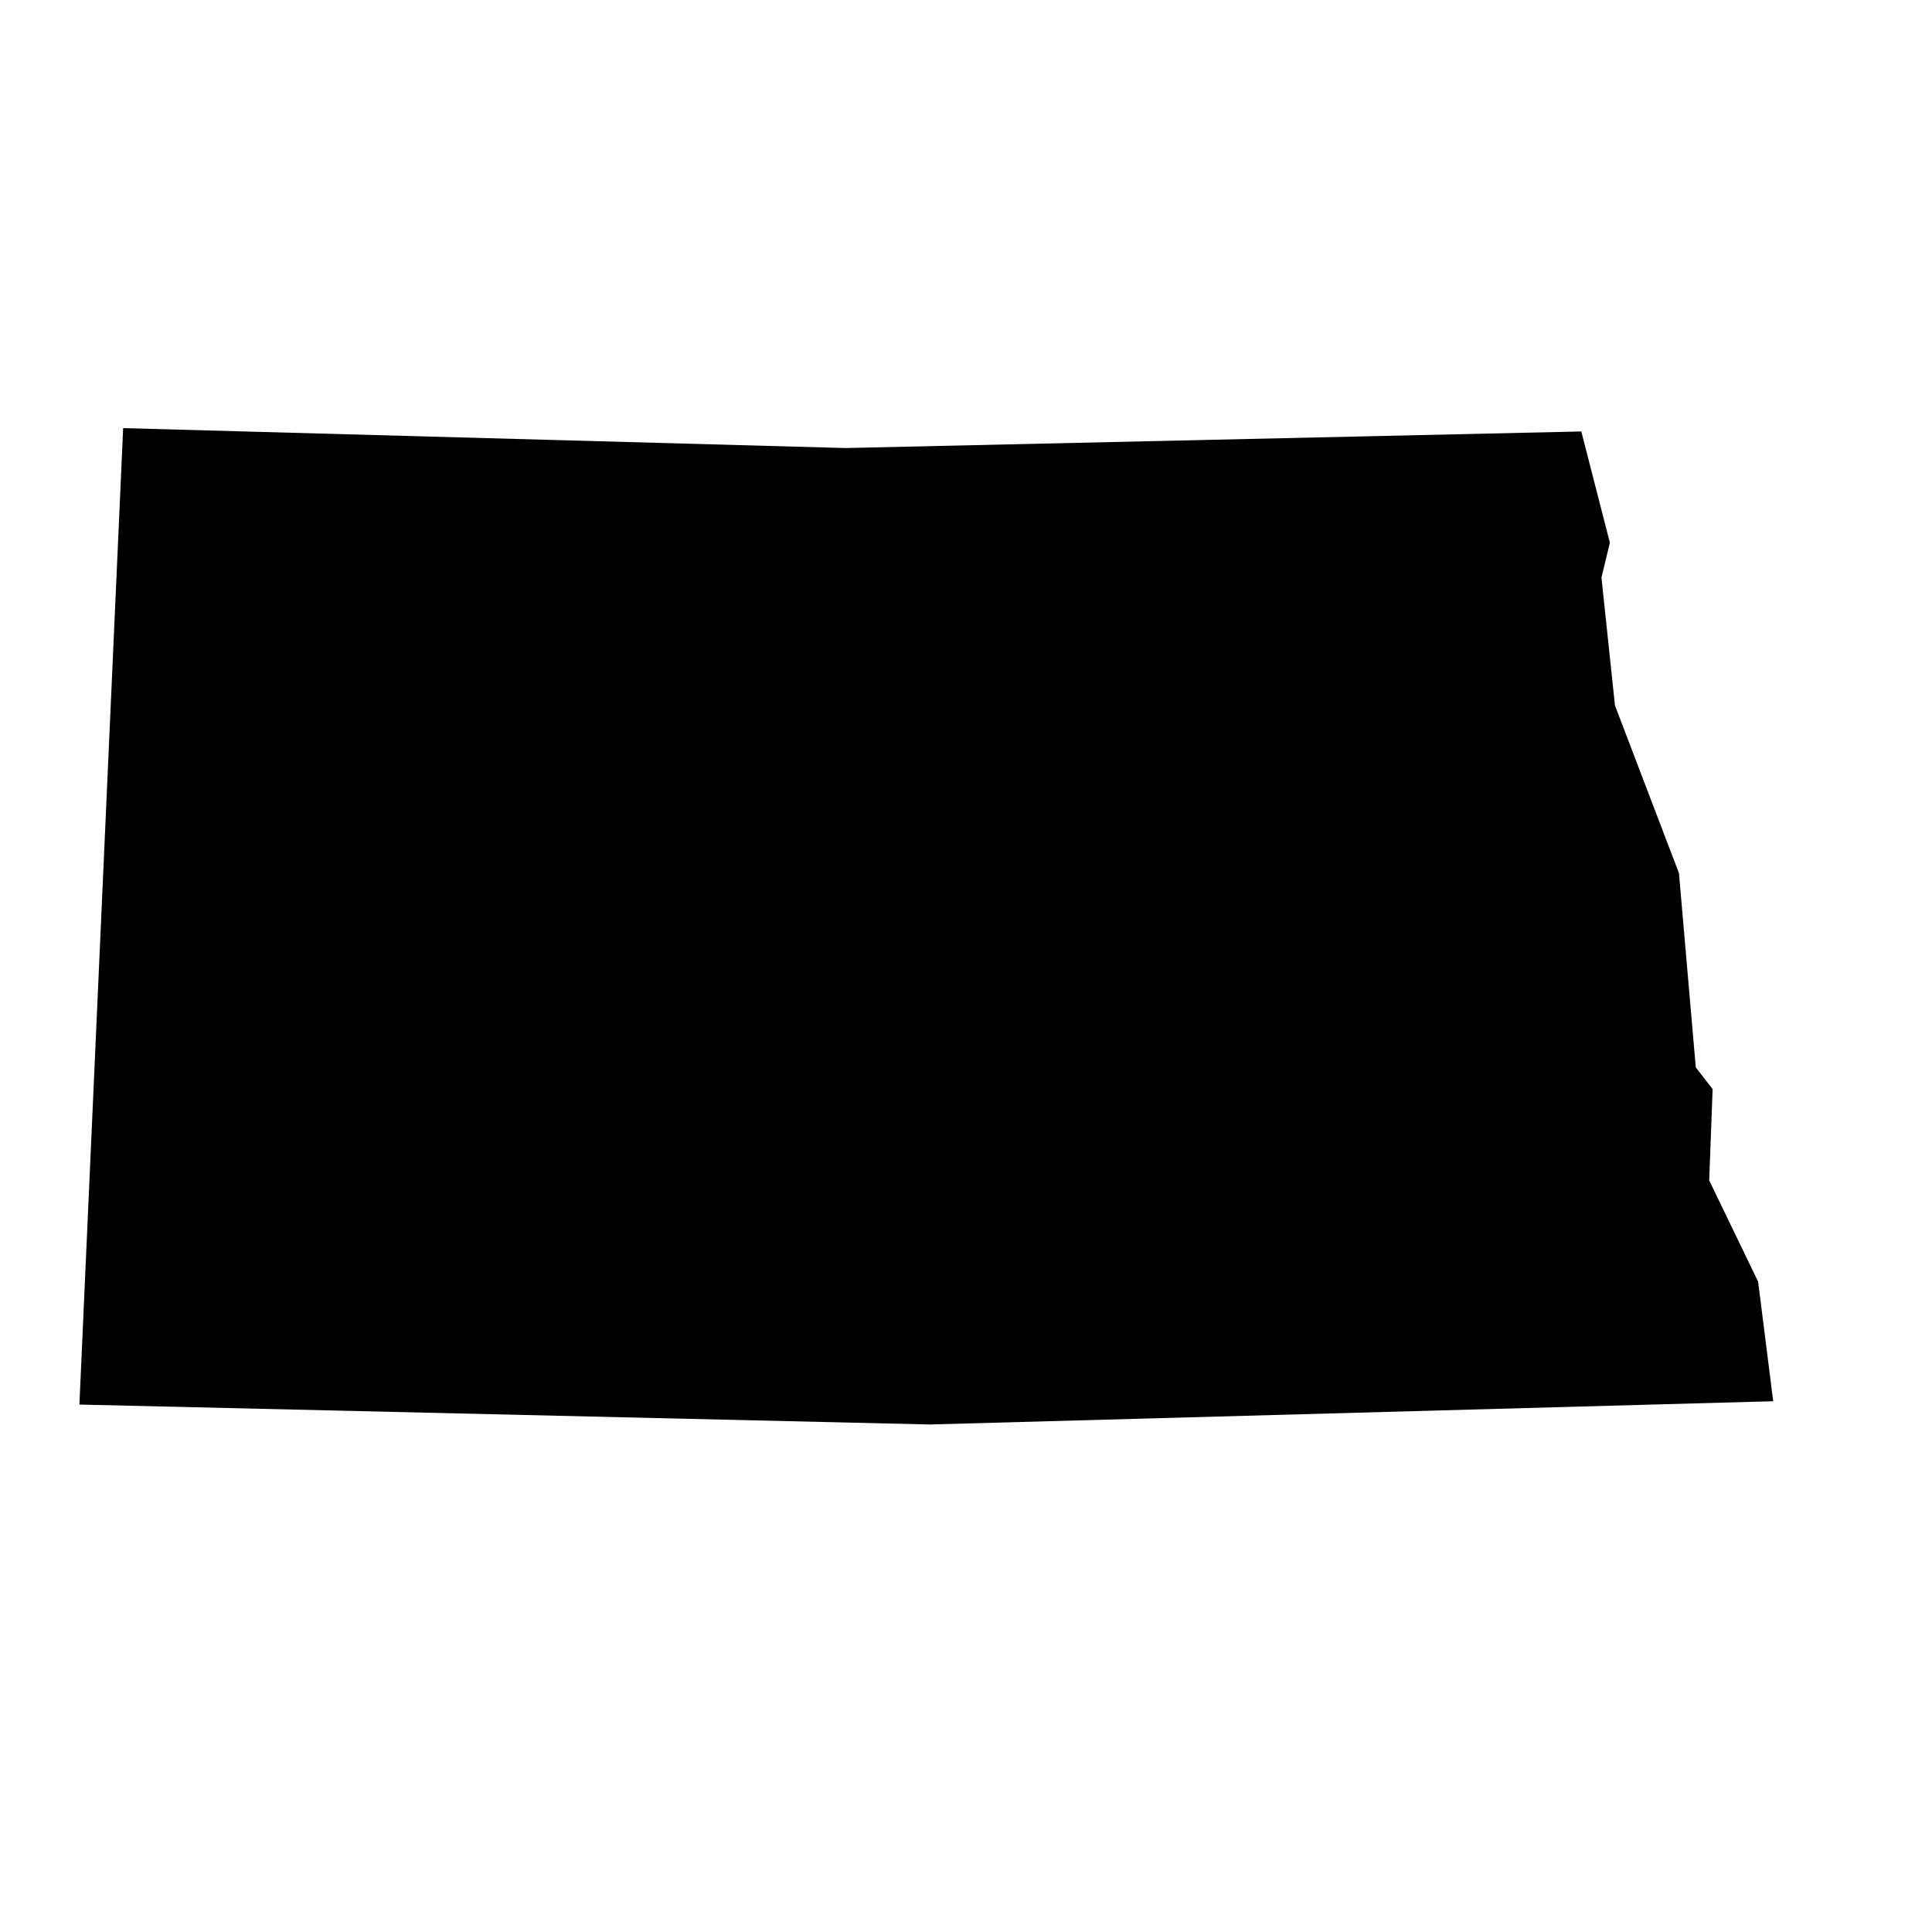
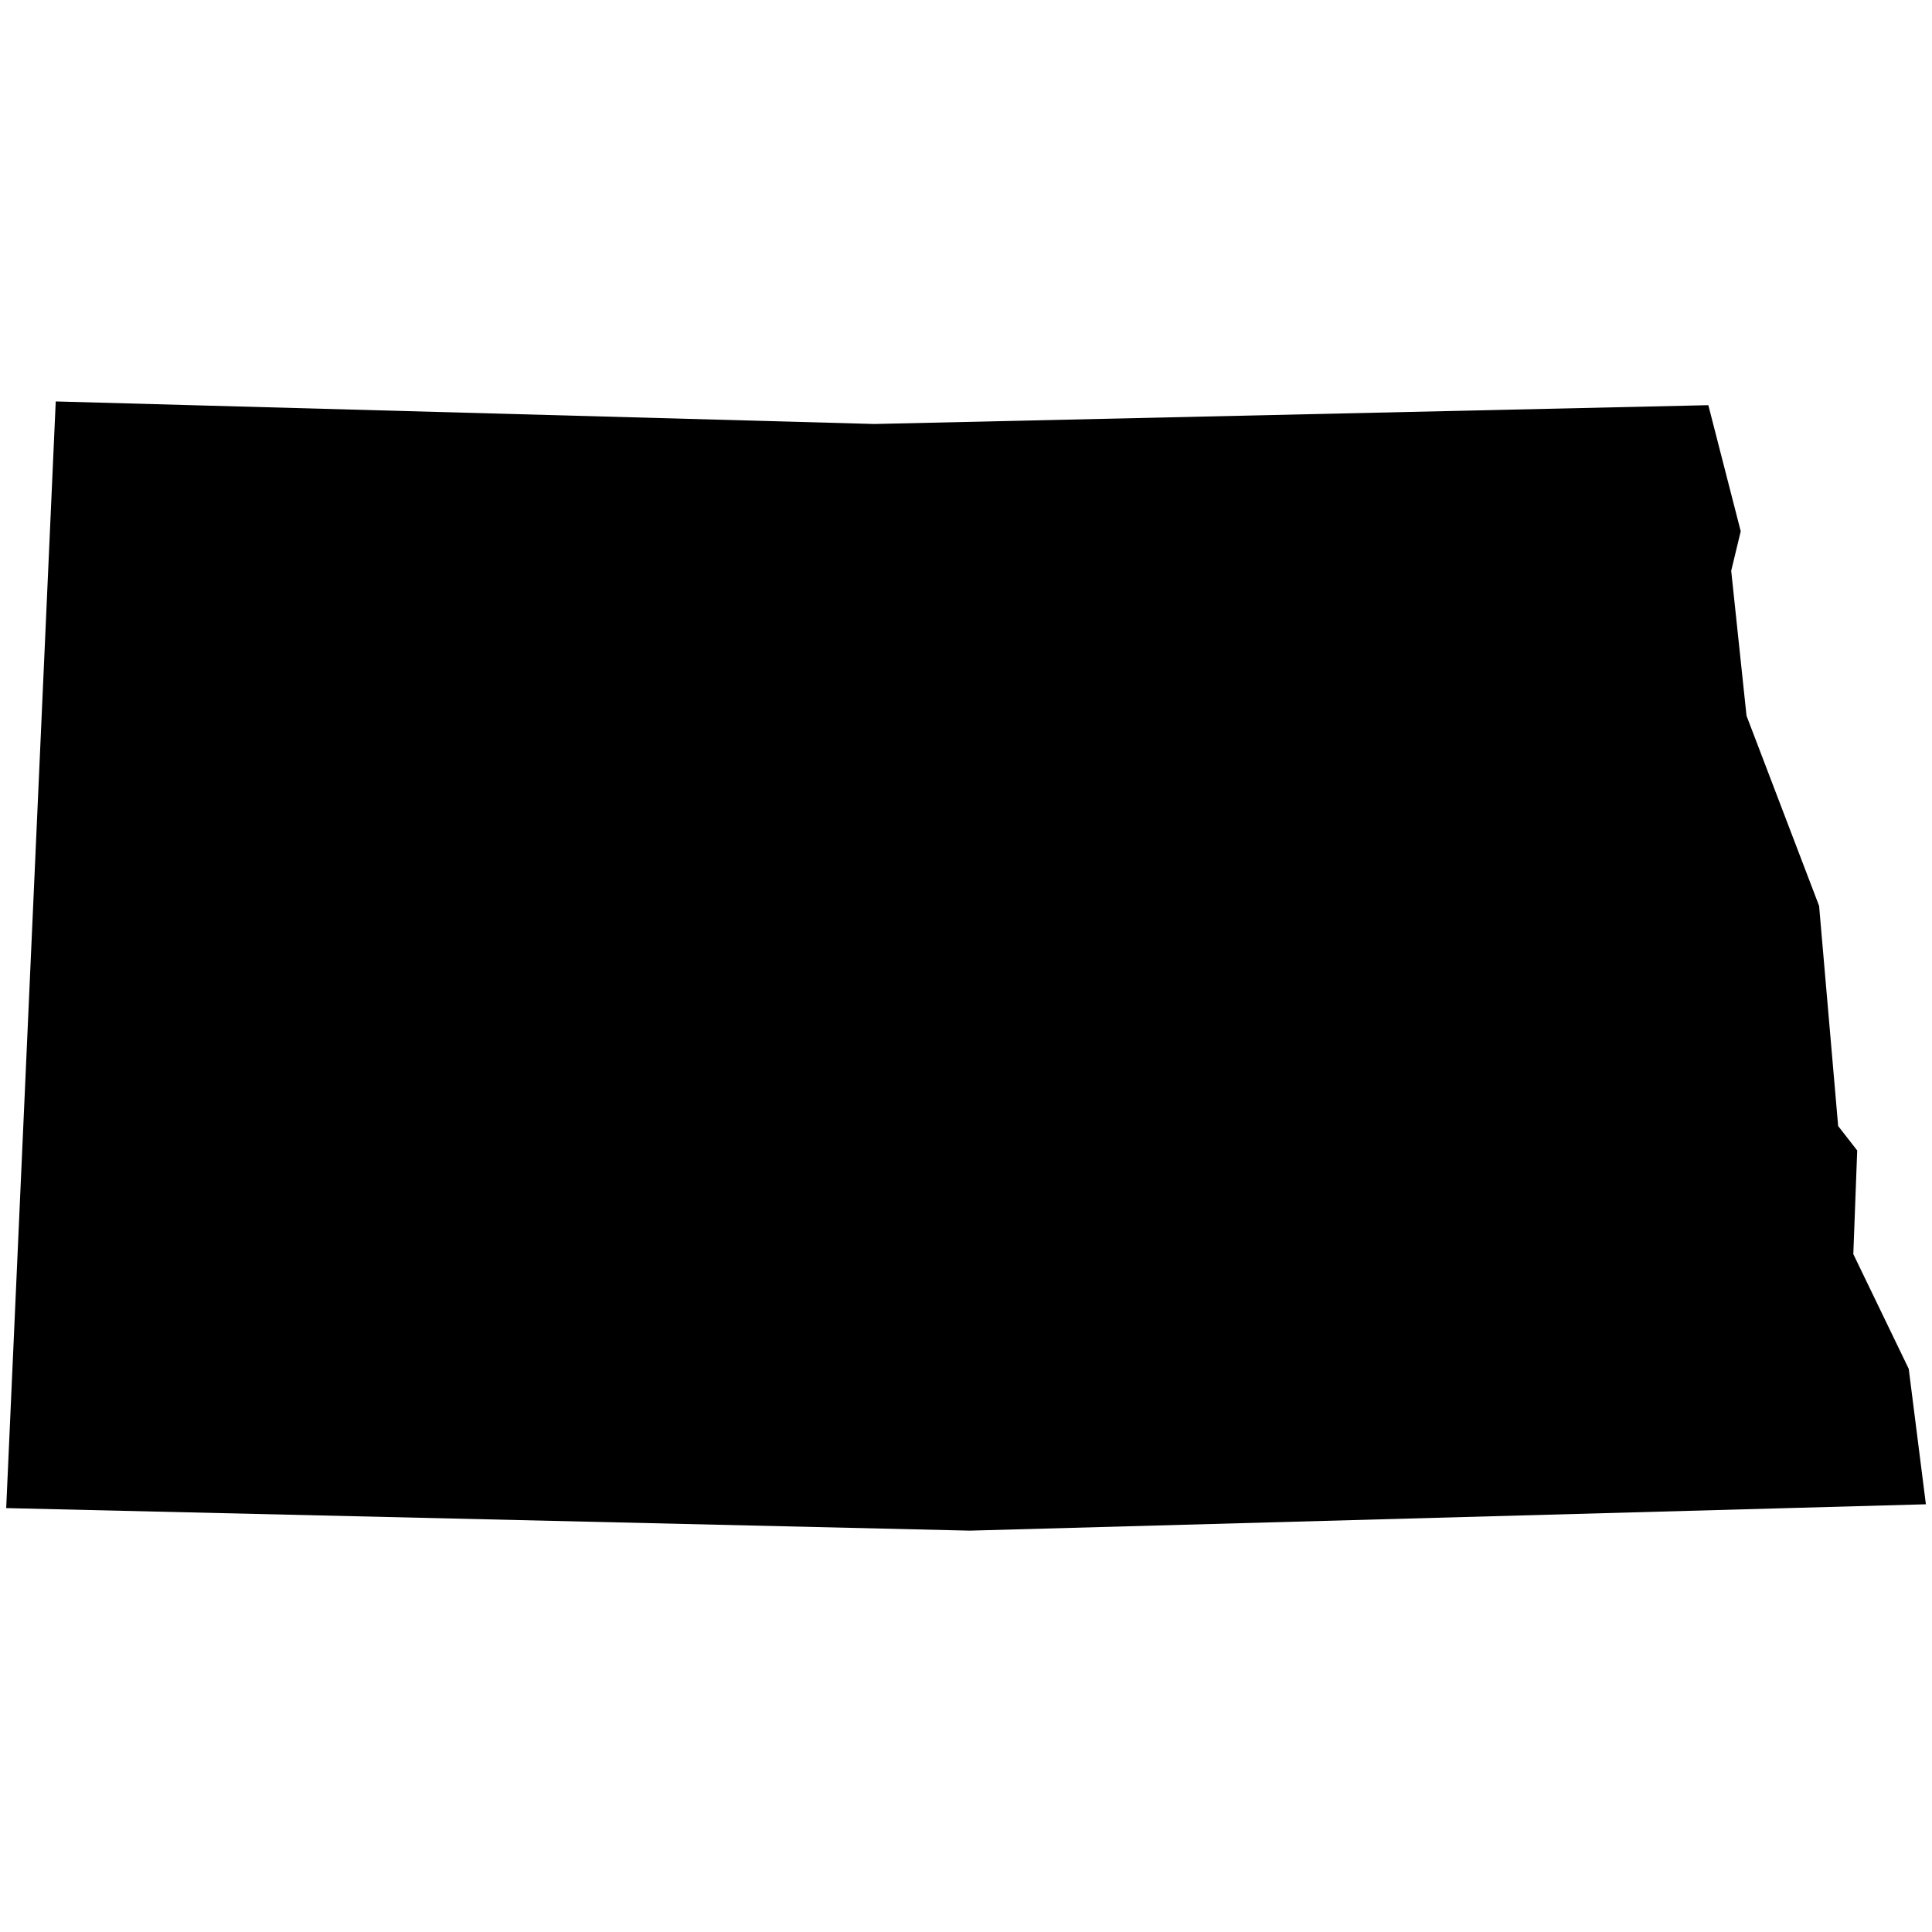
- <svg xmlns="http://www.w3.org/2000/svg" width="24" height="24" viewBox="428.333 632.332 24.333 15.549">
-   <path d="M450.666 645.588L440.042 645.881L429.333 645.63L429.884 633.332L438.982 633.583L448.249 633.374L448.609 634.775L448.503 635.214L448.673 636.825L449.479 638.937L449.691 641.384L449.903 641.656L449.86 642.807L450.476 644.082L450.666 645.588Z" fill="black" id="path38" />
+ <svg xmlns="http://www.w3.org/2000/svg" width="24" height="24" viewBox="428.333 632.332 24.333 15.549" version="1.1" id="svg1">
+   <defs id="defs1" />
+   <path d="m 452.589,646.886 -12.041,0.332 -12.137,-0.284 0.624,-13.938 10.311,0.284 10.503,-0.237 0.408,1.588 -0.12,0.498 0.193,1.826 0.914,2.394 0.24,2.773 0.24,0.308 -0.049,1.305 0.698,1.445 z" fill="#000000" id="path38" style="stroke-width:1.133" />
</svg>
